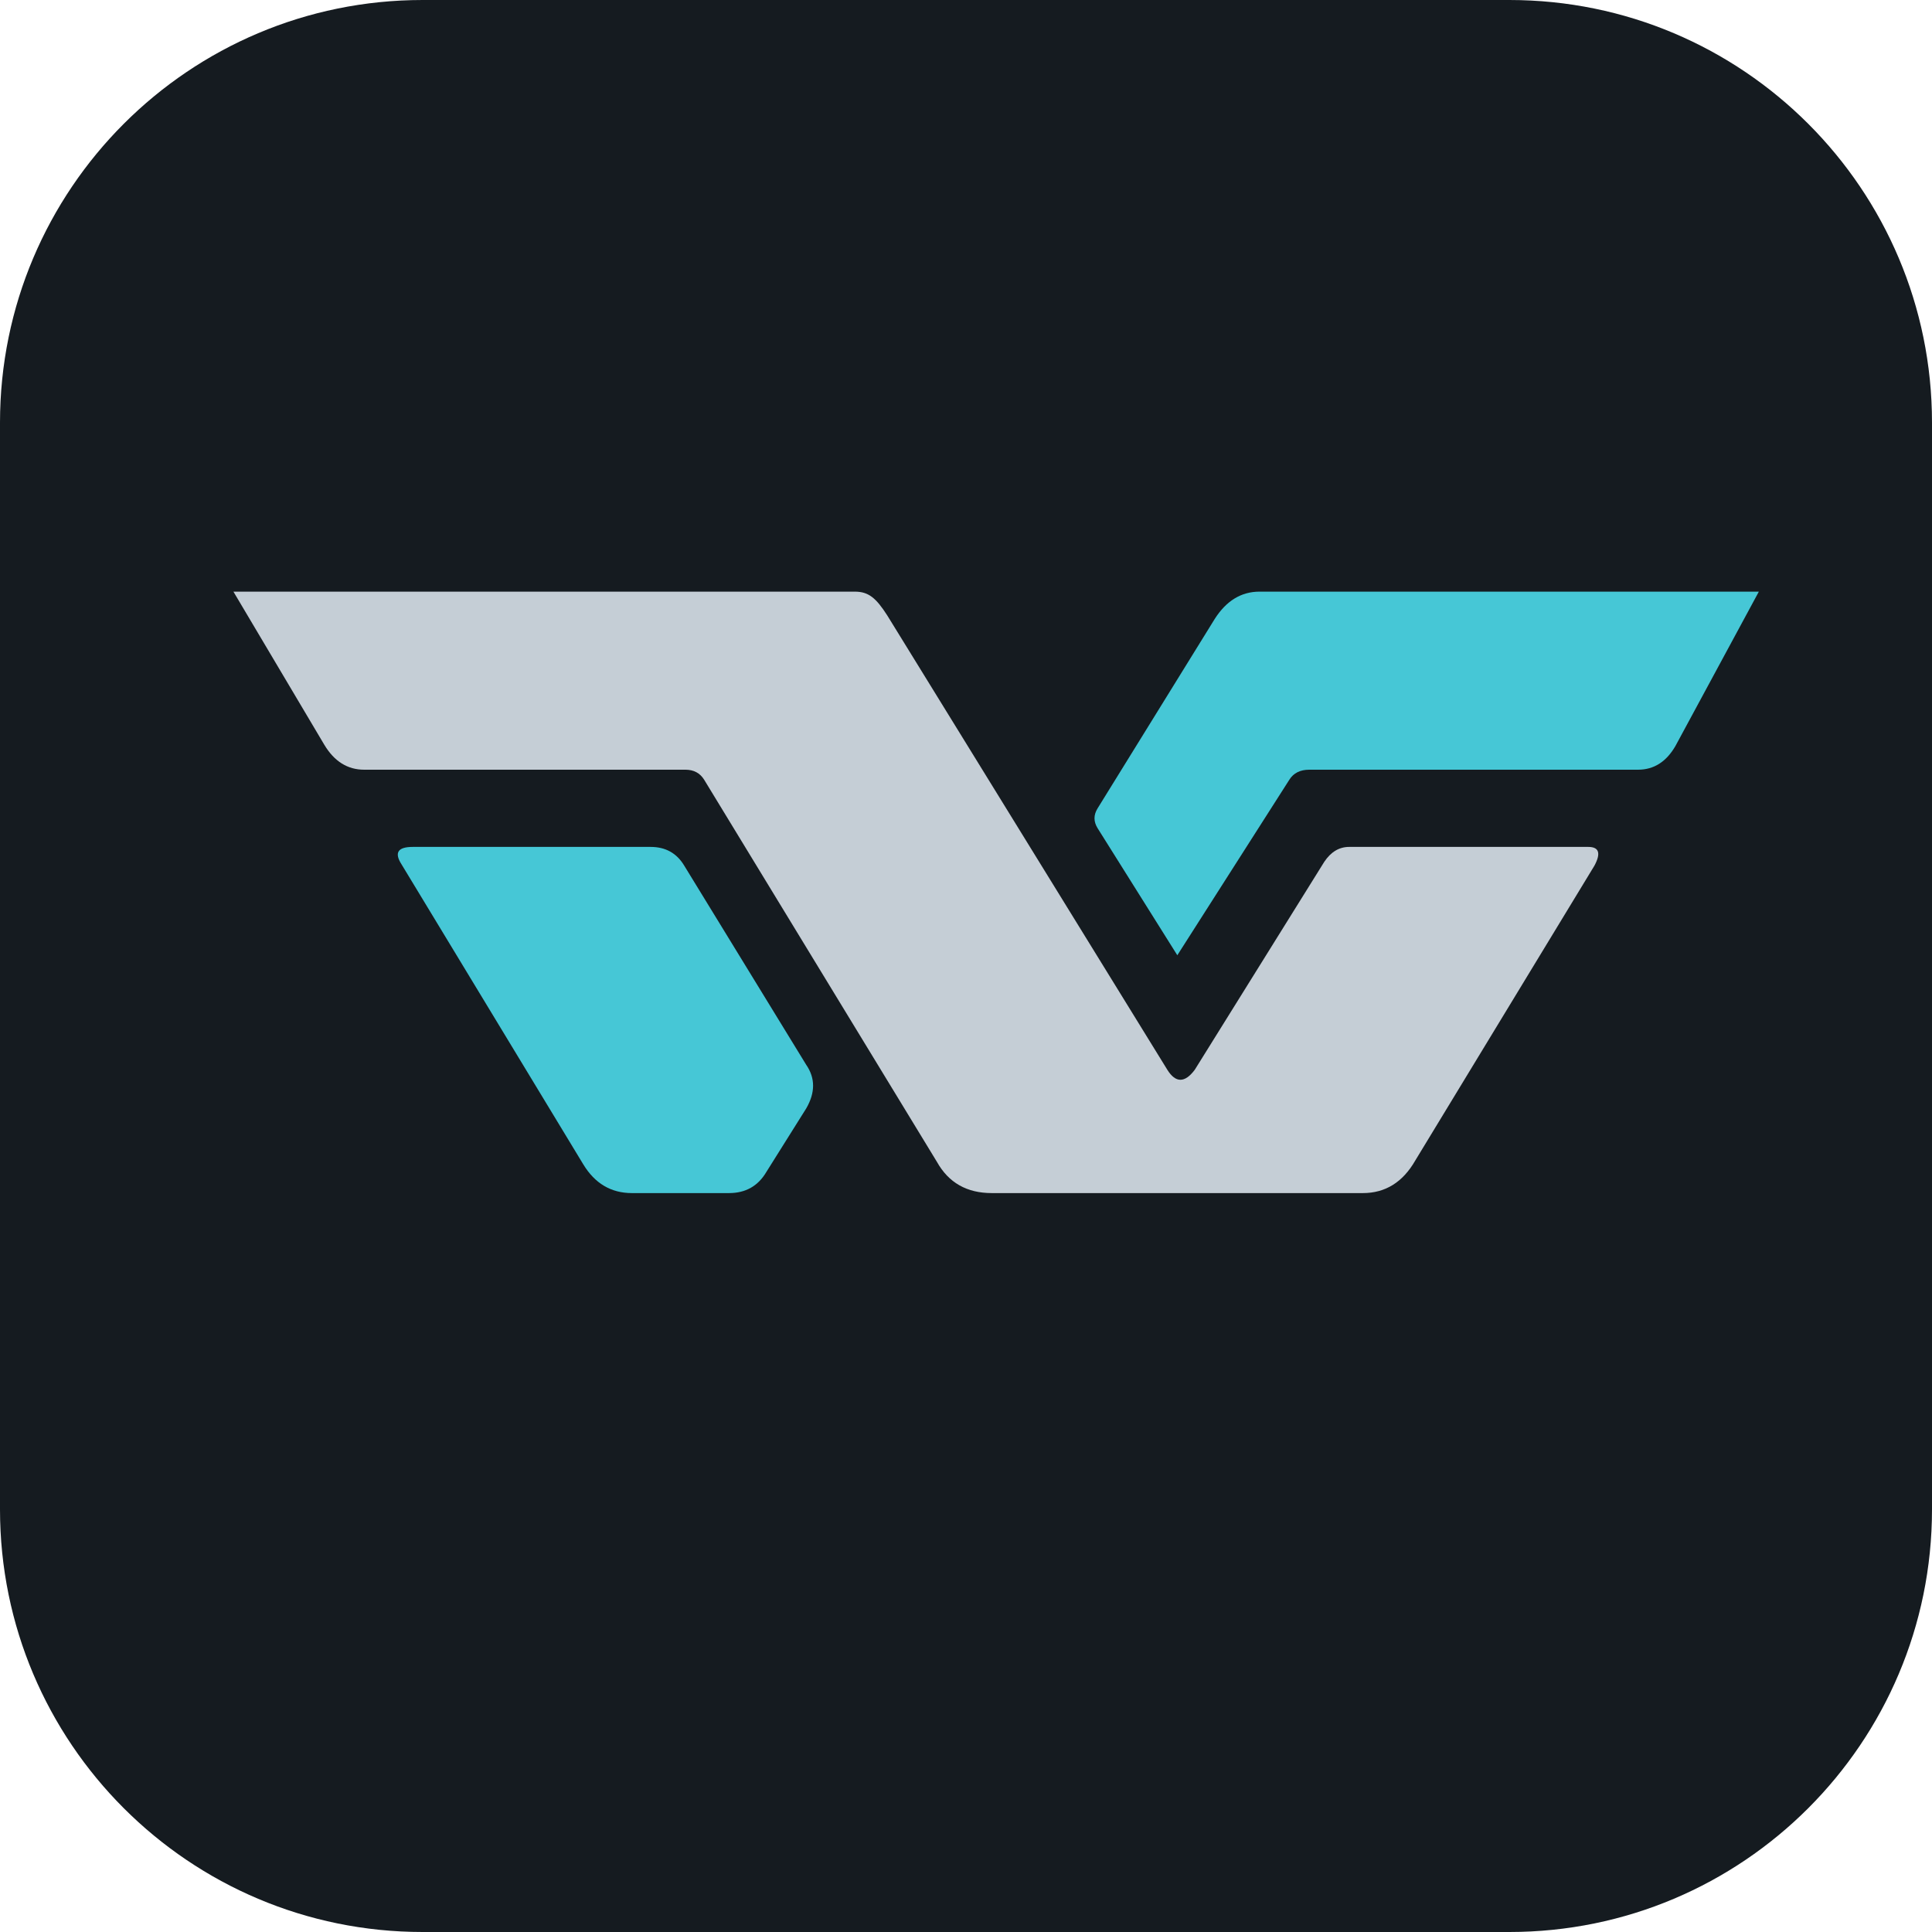
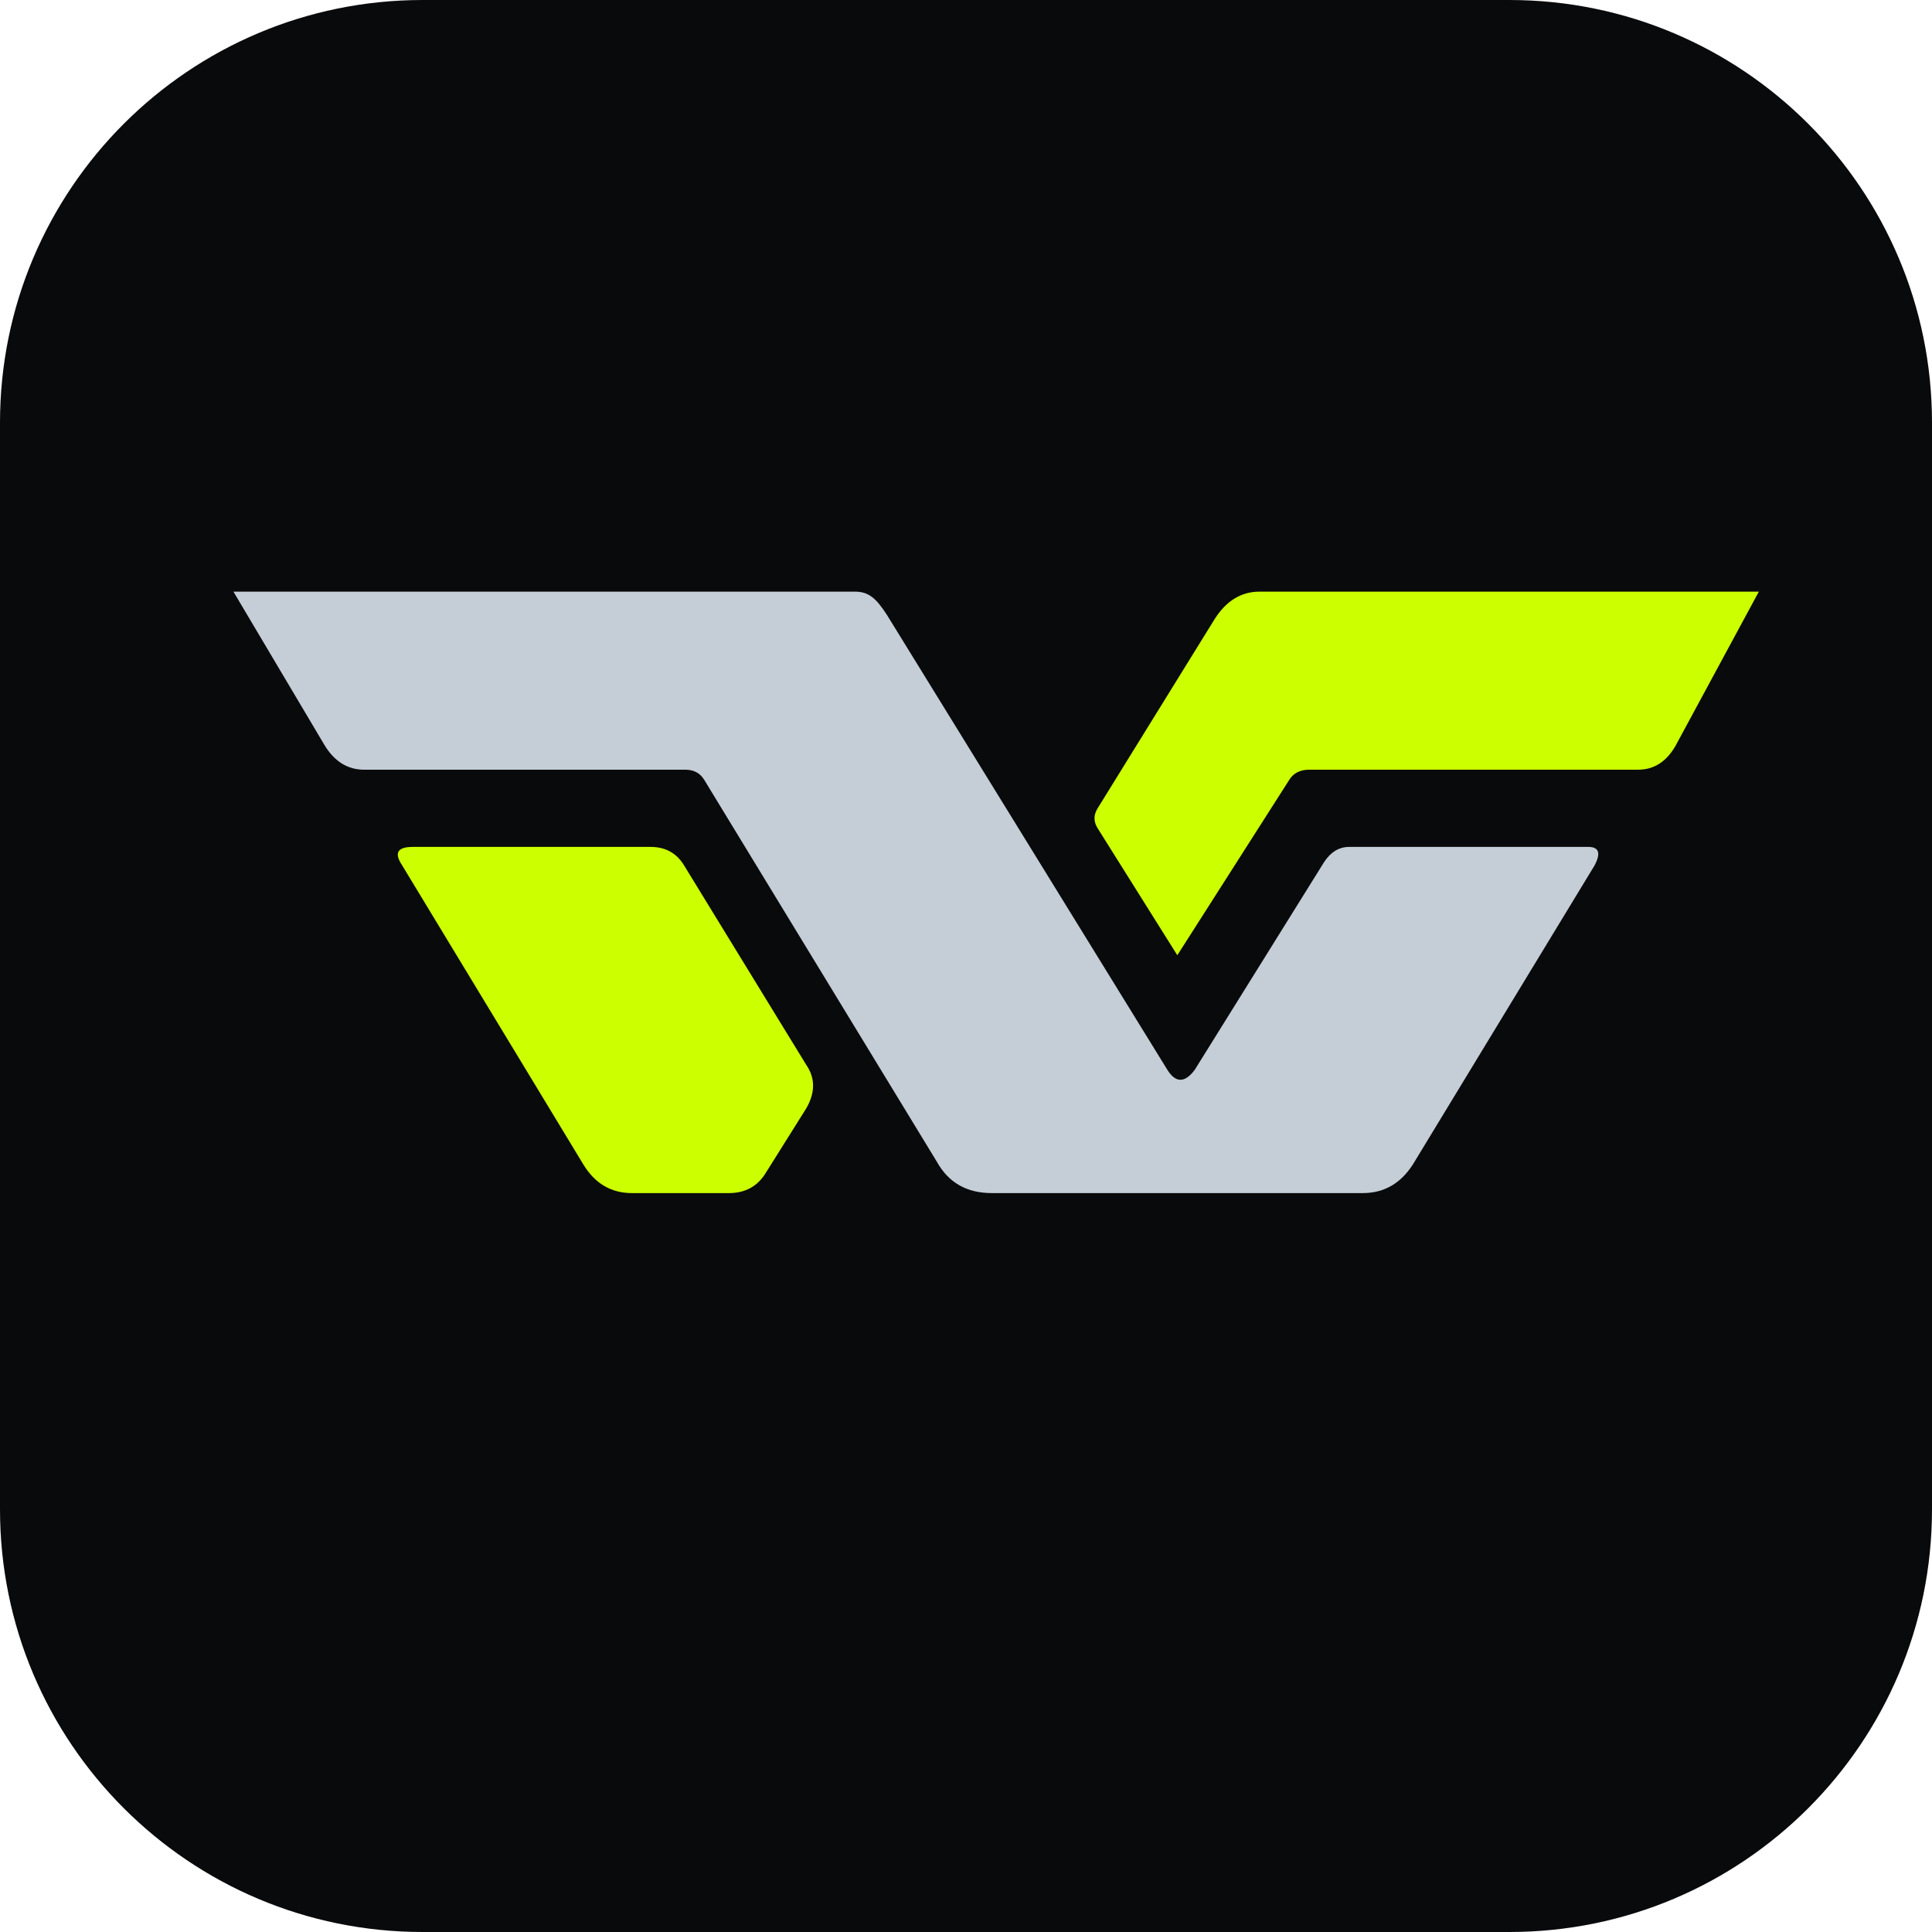
<svg xmlns="http://www.w3.org/2000/svg" width="100%" height="100%" viewBox="0 0 64 64" role="img" aria-labelledby="title description">
-   <rect width="64" height="64" rx="14" fill="#151B20" />
+   <rect width="64" height="64" rx="14" fill="#090A0C" />
  <g transform="translate(6, 17) scale(0.165)">
    <path id="shared-path" fill="#C5CED6" d="M 10.5,15.75 H 135.25 C 138,15.75 139.5,17 141.75,20.5 L 198,111.75 Q 200.5,115.75 203.5,111.75 L 229.5,70 Q 231.5,67 234.5,67 H 282.5 Q 285.75,67 283.75,70.75 L 247.75,130 Q 244,136.5 237.25,136.5 H 162.75 Q 155.25,136.5 151.75,130.25 L 105,53.5 Q 103.75,51.5 101.25,51.5 H 36.75 Q 31.75,51.5 28.75,46.5 Z" />
-     <path id="upper-path" fill="#46C7D6" d="M 316.75,15.75 H 216.5 Q 211,15.75 207.5,21.25 L 184,59.25 Q 182.75,61.25 184,63.25 L 200,88.75 L 222.5,53.5 Q 223.75,51.5 226.5,51.5 H 292.5 Q 297.25,51.5 300,46.75 Z" />
-     <path id="lower-path" fill="#46C7D6" d="M 46.5,67 H 94.25 Q 98.75,67 101,70.75 L 125.5,110.75 Q 128.25,114.75 125.5,119.5 L 117.5,132.25 Q 115,136.5 110,136.5 H 90.5 Q 84.25,136.5 80.75,130.75 L 44.25,70.5 Q 42,67 46.5,67 Z" />
+     <path id="upper-path" fill="#CCFF00" d="M 316.75,15.75 H 216.5 Q 211,15.75 207.5,21.25 L 184,59.25 Q 182.75,61.25 184,63.25 L 200,88.75 L 222.5,53.5 Q 223.75,51.5 226.5,51.5 H 292.5 Q 297.25,51.5 300,46.75 Z" />
+     <path id="lower-path" fill="#CCFF00" d="M 46.5,67 H 94.25 Q 98.75,67 101,70.75 L 125.5,110.75 Q 128.25,114.75 125.5,119.5 L 117.5,132.25 Q 115,136.5 110,136.5 H 90.5 Q 84.25,136.5 80.75,130.75 L 44.25,70.5 Q 42,67 46.5,67 Z" />
  </g>
</svg>
